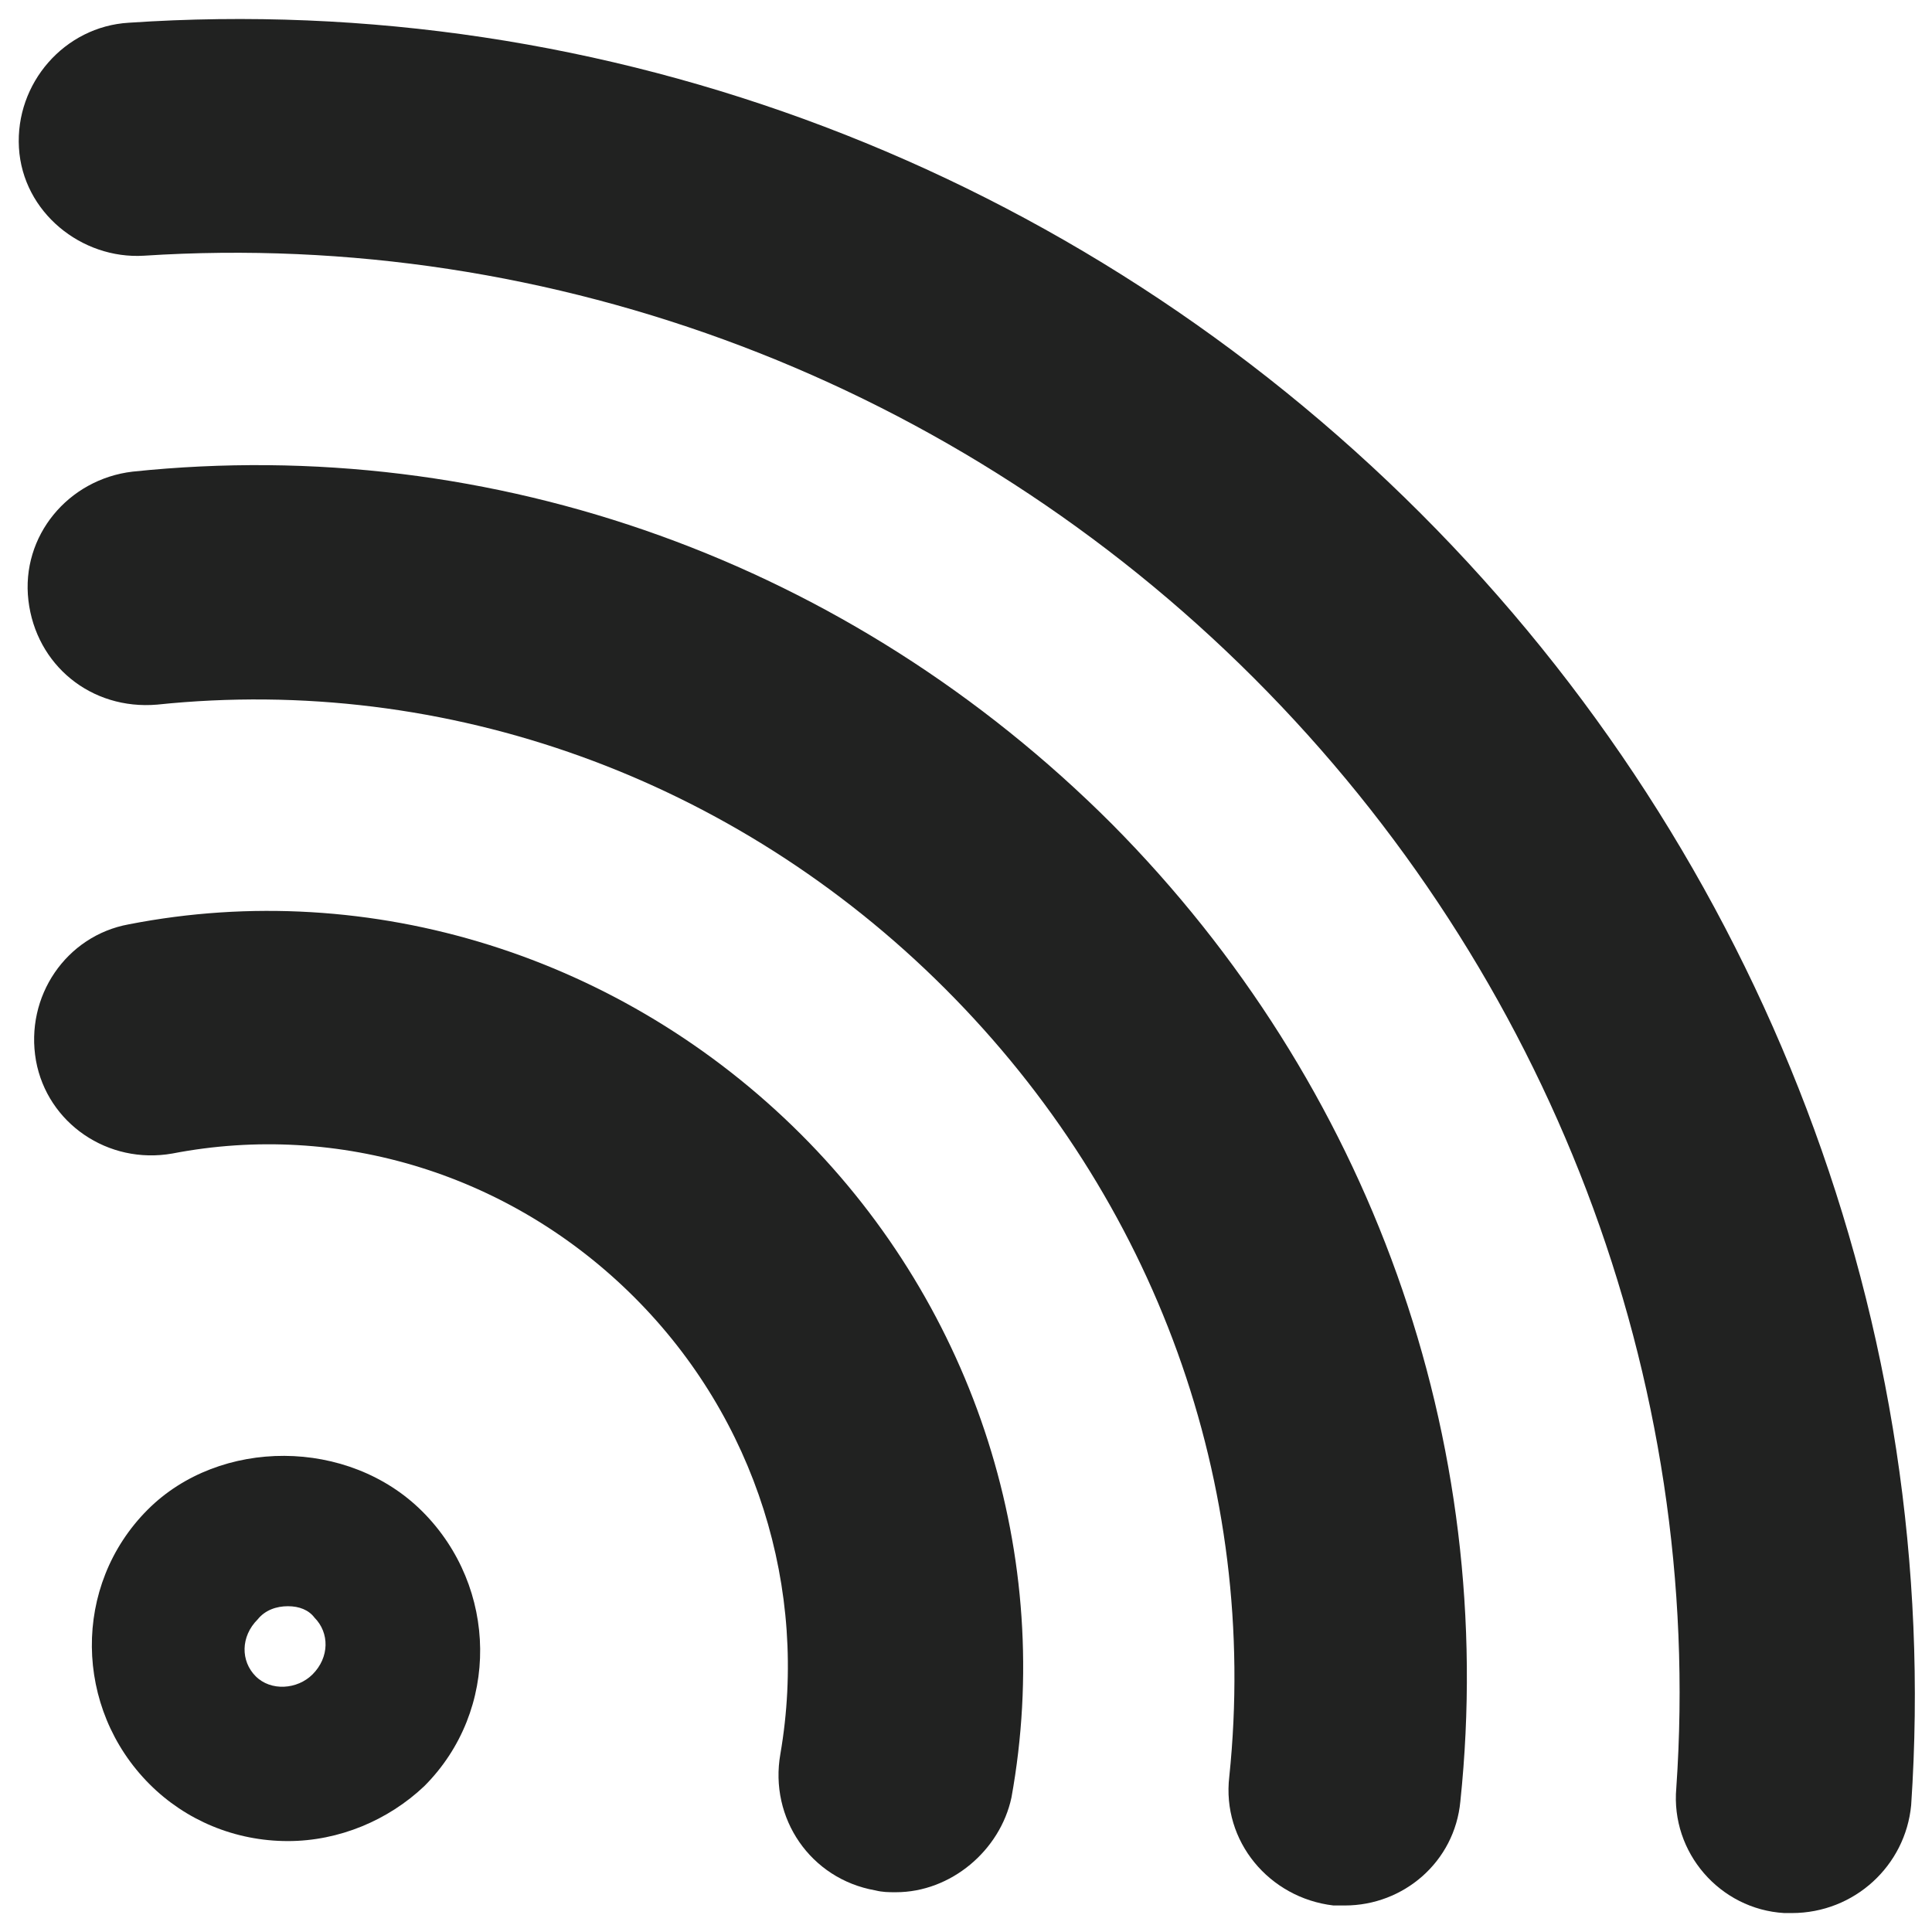
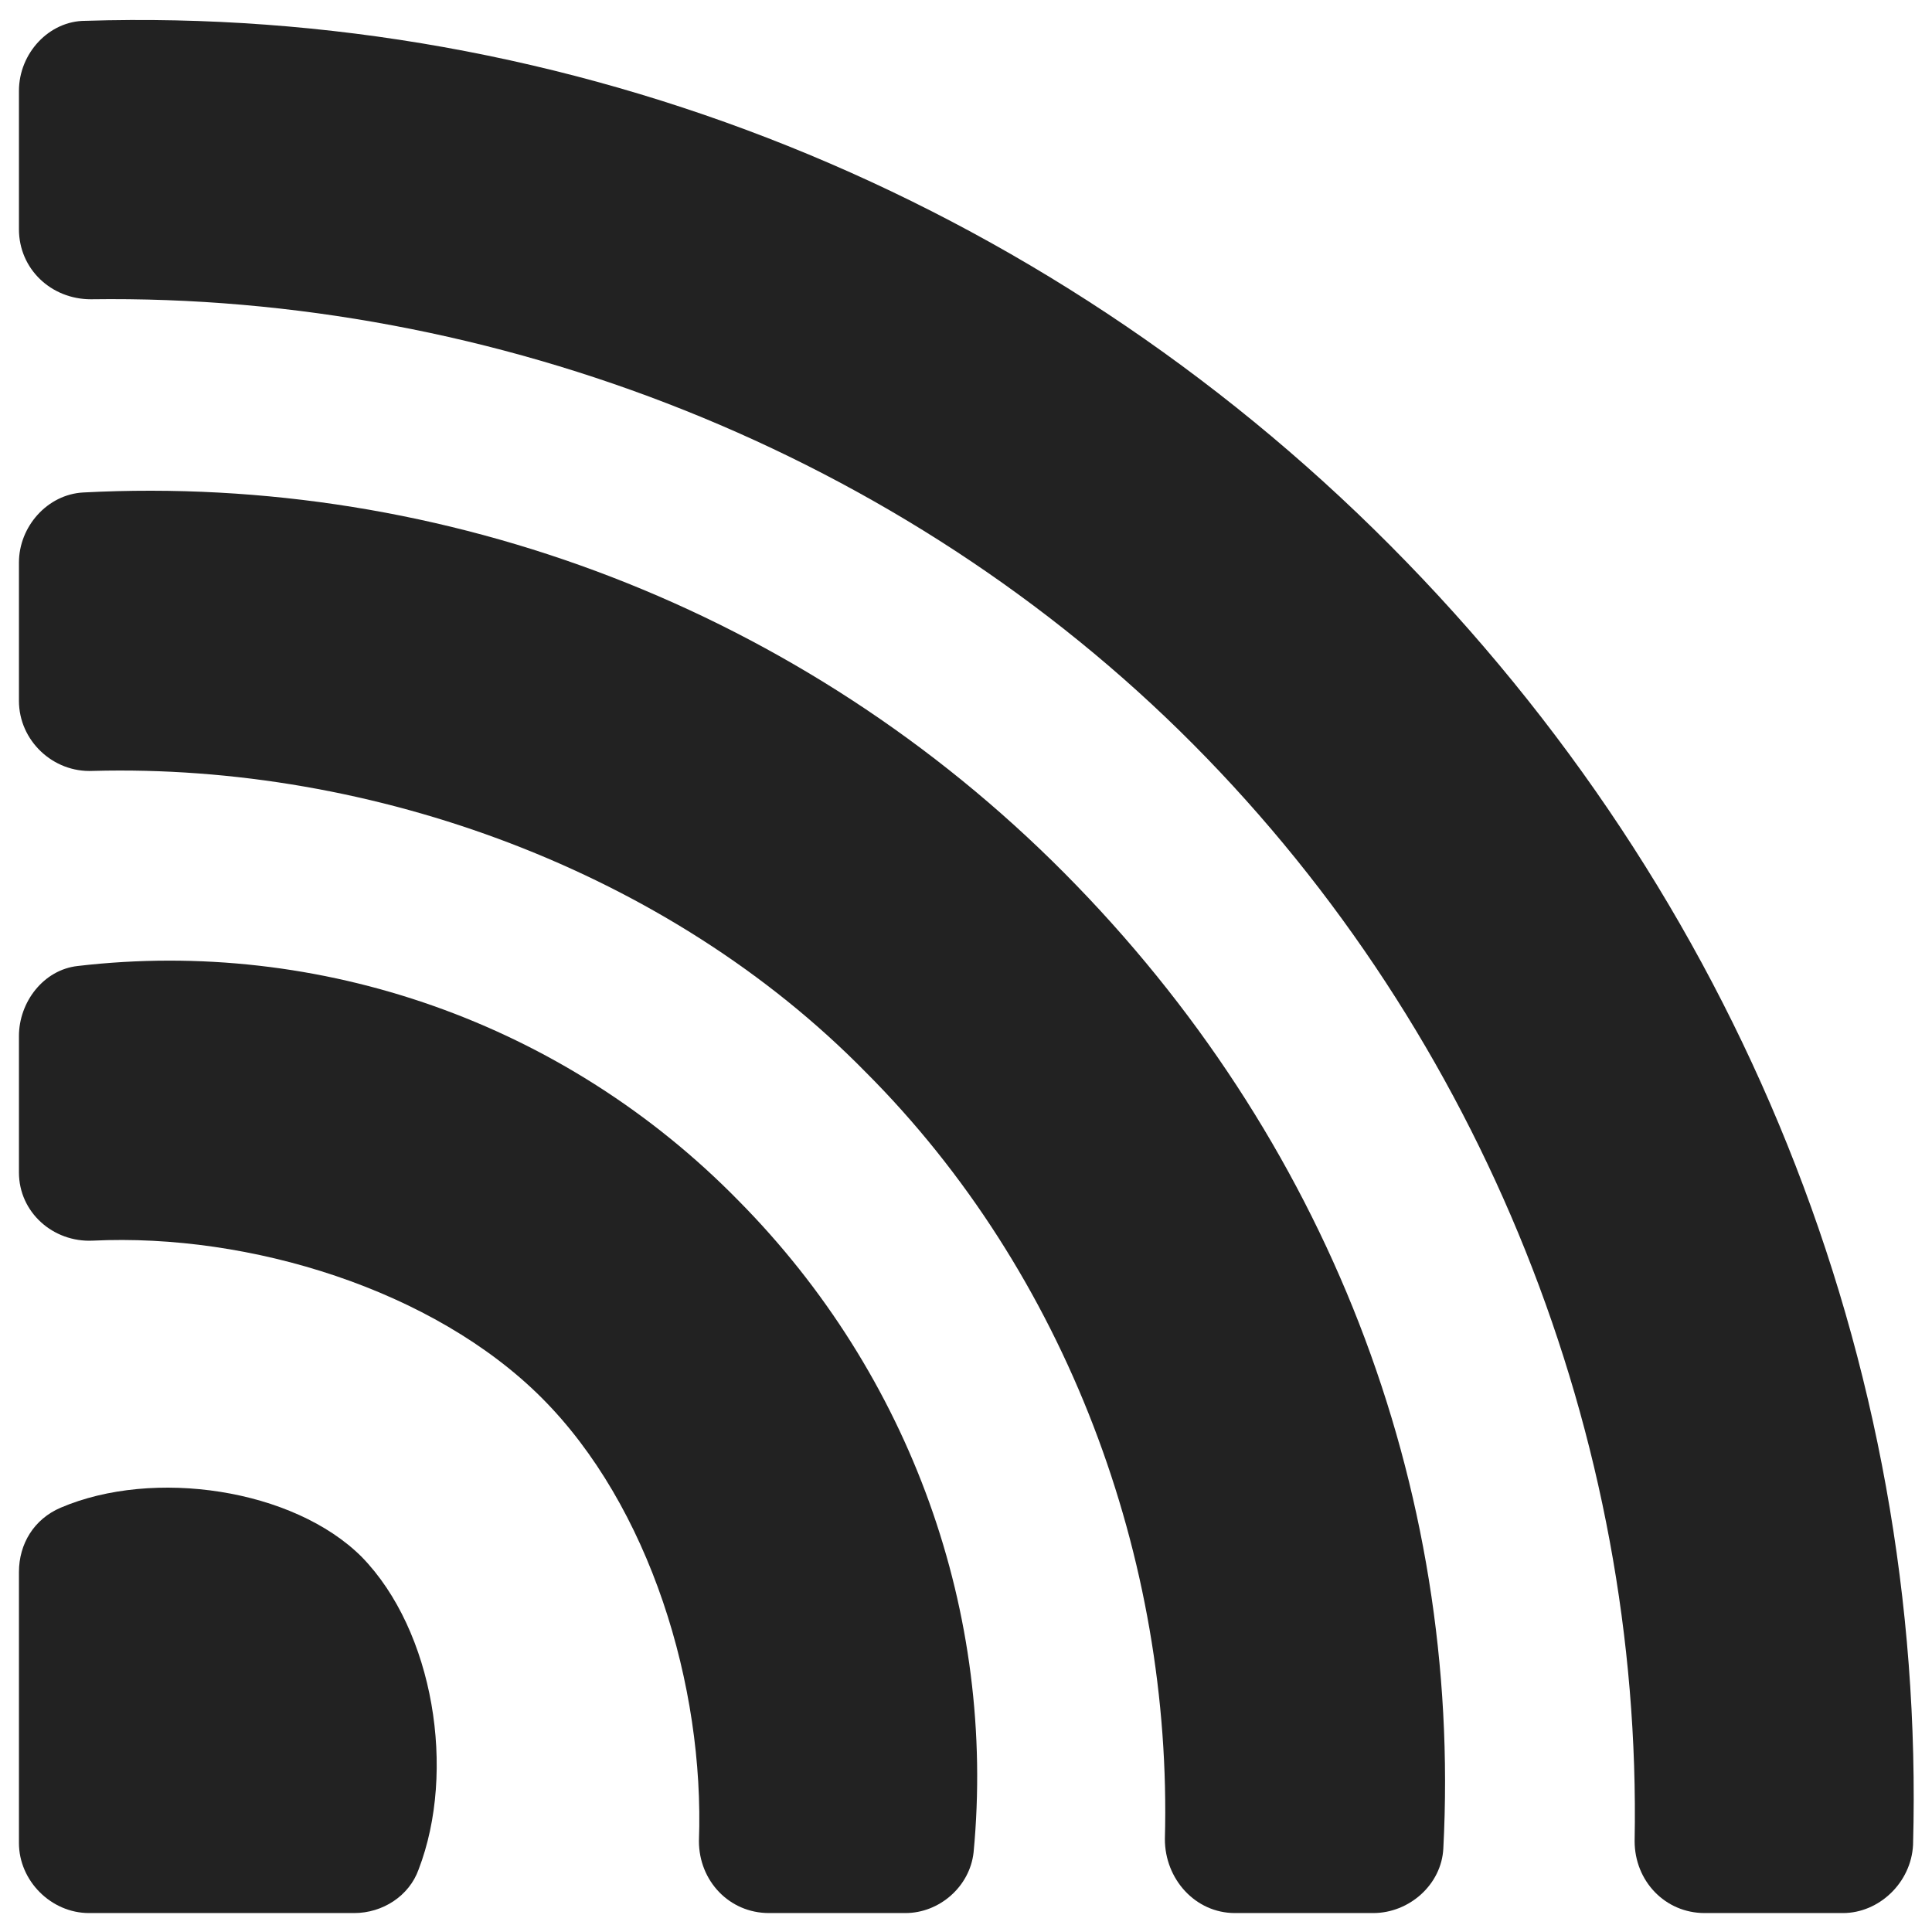
<svg xmlns="http://www.w3.org/2000/svg" version="1.1" id="Layer_1" x="0px" y="0px" viewBox="0 0 102 102" enable-background="new 0 0 102 102" xml:space="preserve">
  <g>
-     <path fill="#212221" d="M94.6,101c-0.1,0-0.3,0-0.4,0c-3.4-0.2-6-3.2-5.7-6.6c1.5-21.6-6.7-43-22.3-58.6   c-15.6-15.6-37-23.7-58.6-22.3C4.3,13.7,1.2,11.2,1,7.8C0.8,4.4,3.4,1.4,6.8,1.2c25.2-1.7,50,7.7,68.2,25.9   c18.1,18.1,27.6,43,25.9,68.2C100.6,98.5,97.9,101,94.6,101z" />
-     <path fill="#212221" d="M71,100.6c-0.2,0-0.4,0-0.6,0c-3.4-0.4-5.9-3.4-5.5-6.8c1.6-15.4-3.9-30.5-15-41.6s-26.3-16.6-41.6-15   c-3.5,0.3-6.4-2.1-6.8-5.5c-0.4-3.4,2.1-6.4,5.5-6.8c19.1-2,37.9,4.8,51.7,18.6C72.3,57.2,79.1,76,77.1,95.1   C76.8,98.3,74.1,100.6,71,100.6z" />
-     <path fill="#212221" d="M47.3,99.9c-0.4,0-0.7,0-1.1-0.1c-3.4-0.6-5.6-3.8-5-7.2c1.5-8.7-1.3-17.7-7.7-24.1   C27,62,17.9,59.2,9.1,60.9c-3.4,0.6-6.6-1.6-7.2-4.9c-0.6-3.4,1.6-6.6,4.9-7.2c12.8-2.5,26.1,1.7,35.5,11.1   c9.2,9.2,13.4,22.3,11.1,35C52.8,97.7,50.2,99.9,47.3,99.9z" />
-     <path fill="#212221" d="M15.2,97.2c-2.8,0-5.4-1.1-7.3-3c-4-4-4.1-10.5-0.1-14.5c3.8-3.8,10.6-3.8,14.5,0.1c4,4,4.1,10.5,0.1,14.5   C20.5,96.1,17.9,97.2,15.2,97.2z M15.2,84.8c-0.6,0-1.2,0.2-1.6,0.7c-0.9,0.9-0.9,2.2-0.1,3c0.8,0.8,2.2,0.7,3-0.1   c0.9-0.9,0.9-2.2,0.1-3C16.3,85,15.8,84.8,15.2,84.8z" />
+     <path fill="#222222" d="M97.3,101h-7.3c-2.1,0-3.7-1.7-3.7-3.8c0.4-21.3-8-42.5-23.3-57.9C47.7,23.9,26.1,15.5,4.8,15.8   c-2.1,0-3.8-1.6-3.8-3.7V4.8c0-2,1.6-3.7,3.5-3.7C30,0.3,55,10.3,73.4,28.8c18.4,18.5,28.3,43,27.6,68.6   C100.9,99.4,99.2,101,97.3,101z" />
+     <path fill="#222222" d="M72.5,101h-7.3c-2.1,0-3.7-1.8-3.7-3.9c0.4-14.8-5.2-29.9-15.8-40.5C35.3,46,19.7,40.3,4.9,40.7   C2.8,40.8,1,39.1,1,37v-7.3c0-1.9,1.5-3.6,3.4-3.7c19.1-1,38,6.2,51.8,20.1c13.8,13.9,21,32.3,20,51.5C76.1,99.5,74.4,101,72.5,101   z" />
+     <path fill="#222222" d="M47.8,101h-7.2c-2.1,0-3.7-1.7-3.7-3.8c0.3-8.2-2.6-17.7-8.3-23.4c-5.7-5.7-15.4-8.7-23.7-8.3   C2.8,65.6,1,64,1,61.9v-7.2c0-1.8,1.3-3.5,3.1-3.7C16.9,49.5,29.8,54,39,63.4c9.1,9.2,13.6,21.8,12.4,34.4   C51.2,99.6,49.6,101,47.8,101z" />
+     <g>
+       <path fill="#222222" d="M19.1,82.2c-3.6-3.6-11-4.7-15.9-2.6C1.8,80.2,1,81.5,1,83v14.3c0,2,1.7,3.7,3.7,3.7h14    c1.5,0,2.9-0.9,3.4-2.3C24.1,93.5,22.9,86.1,19.1,82.2z" />
+     </g>
  </g>
</svg>
